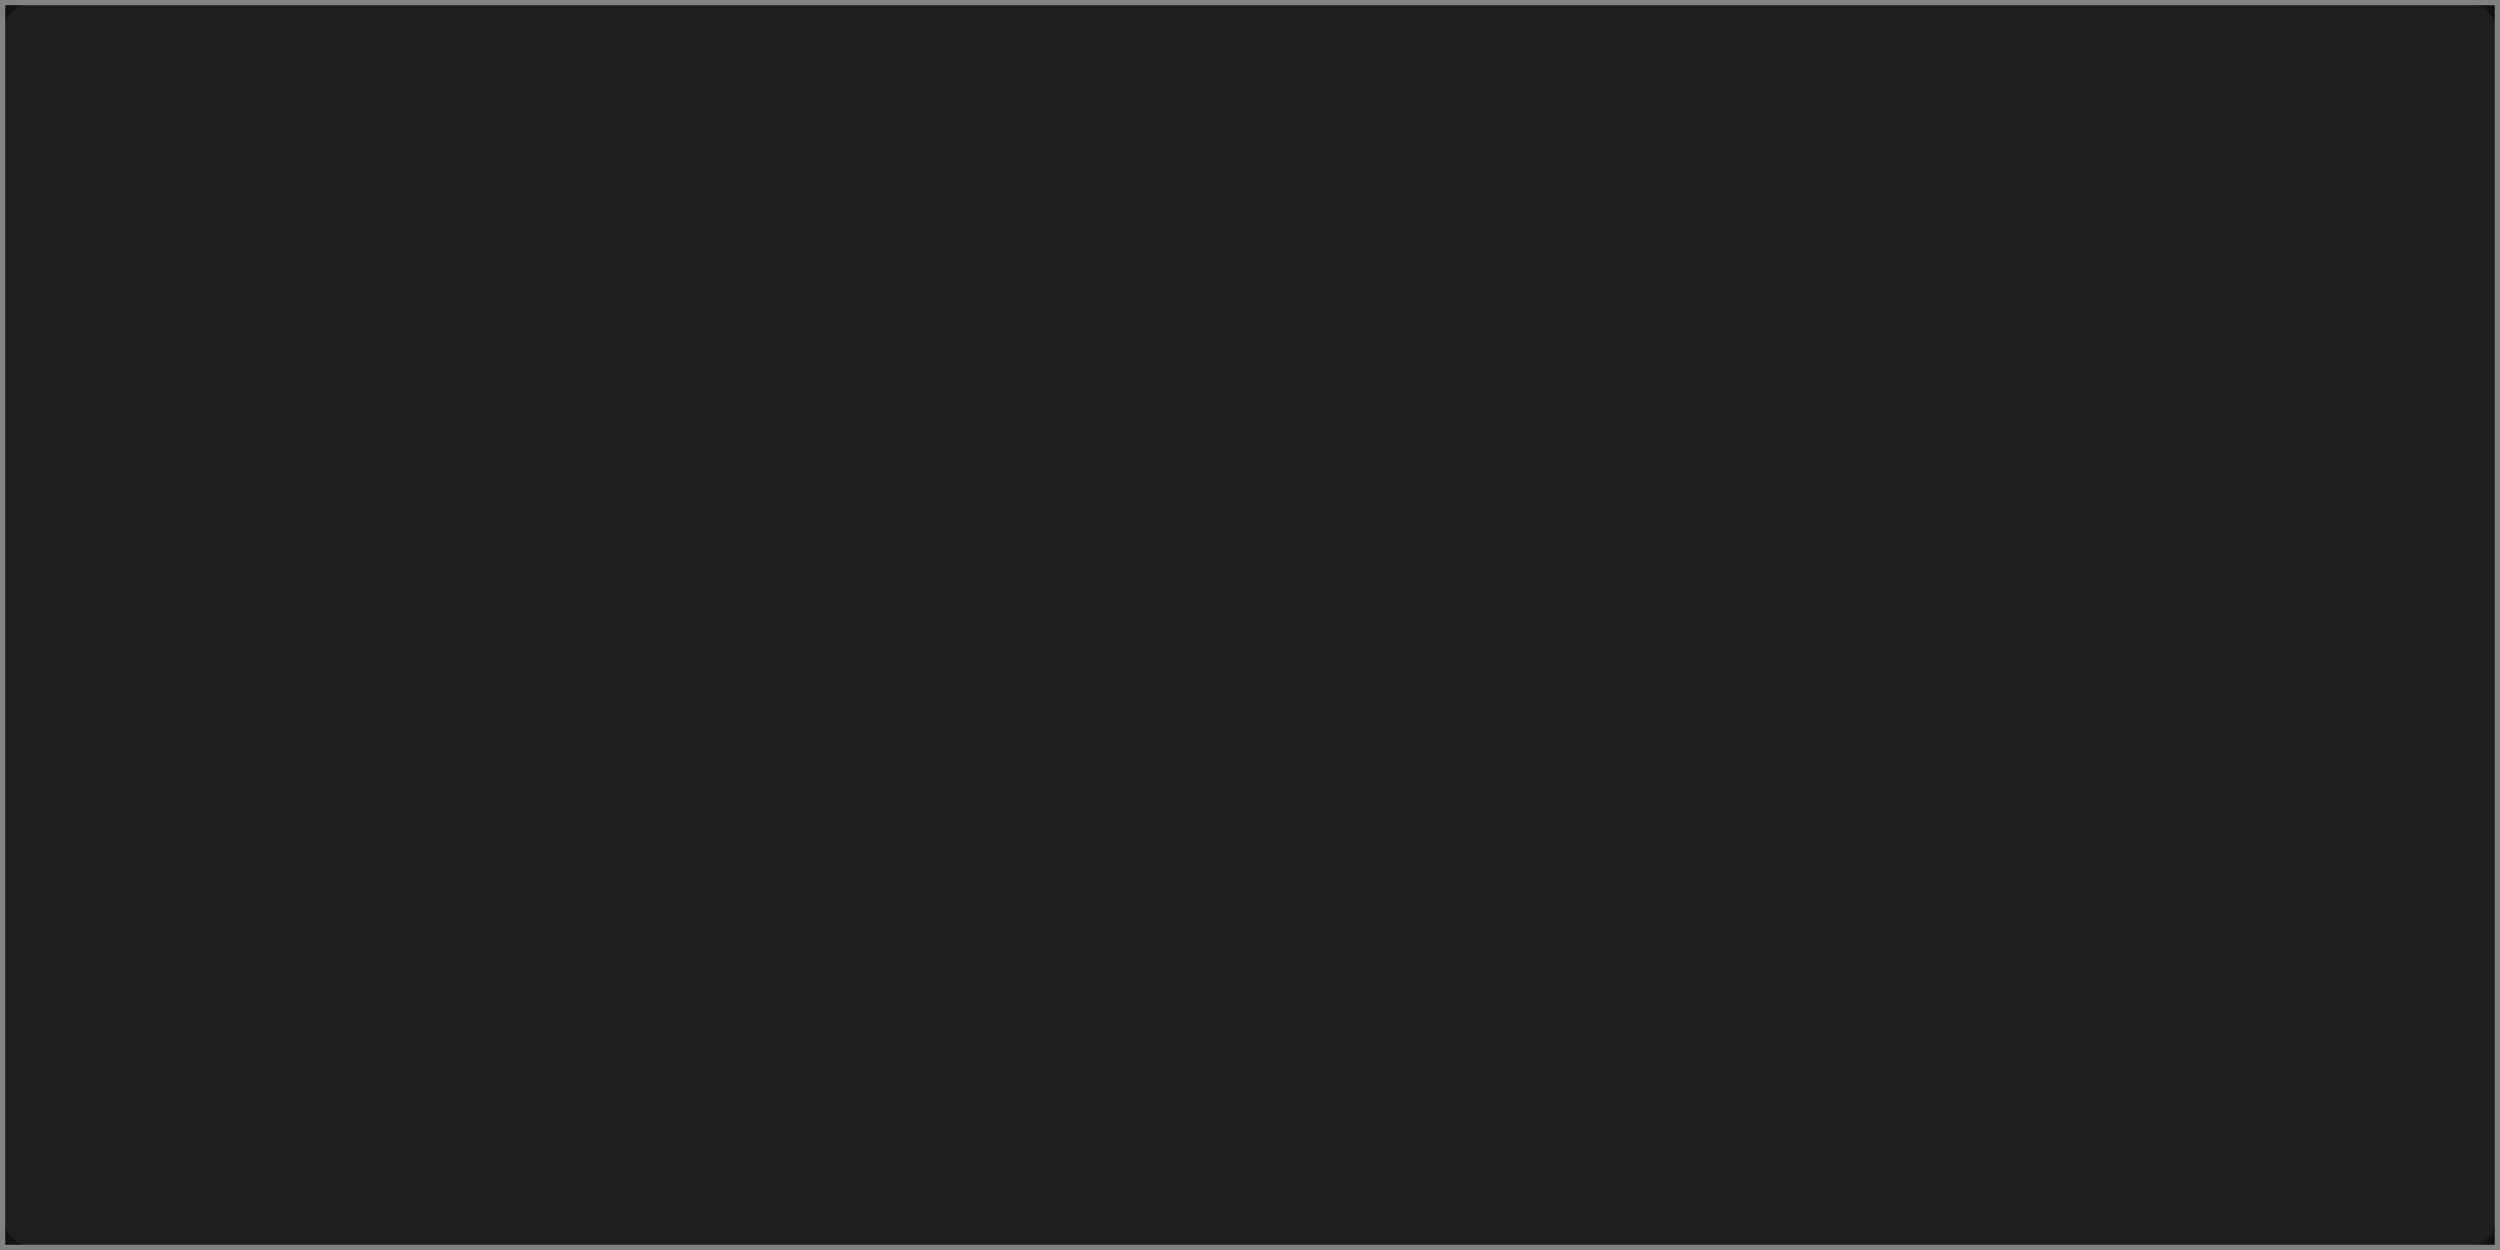
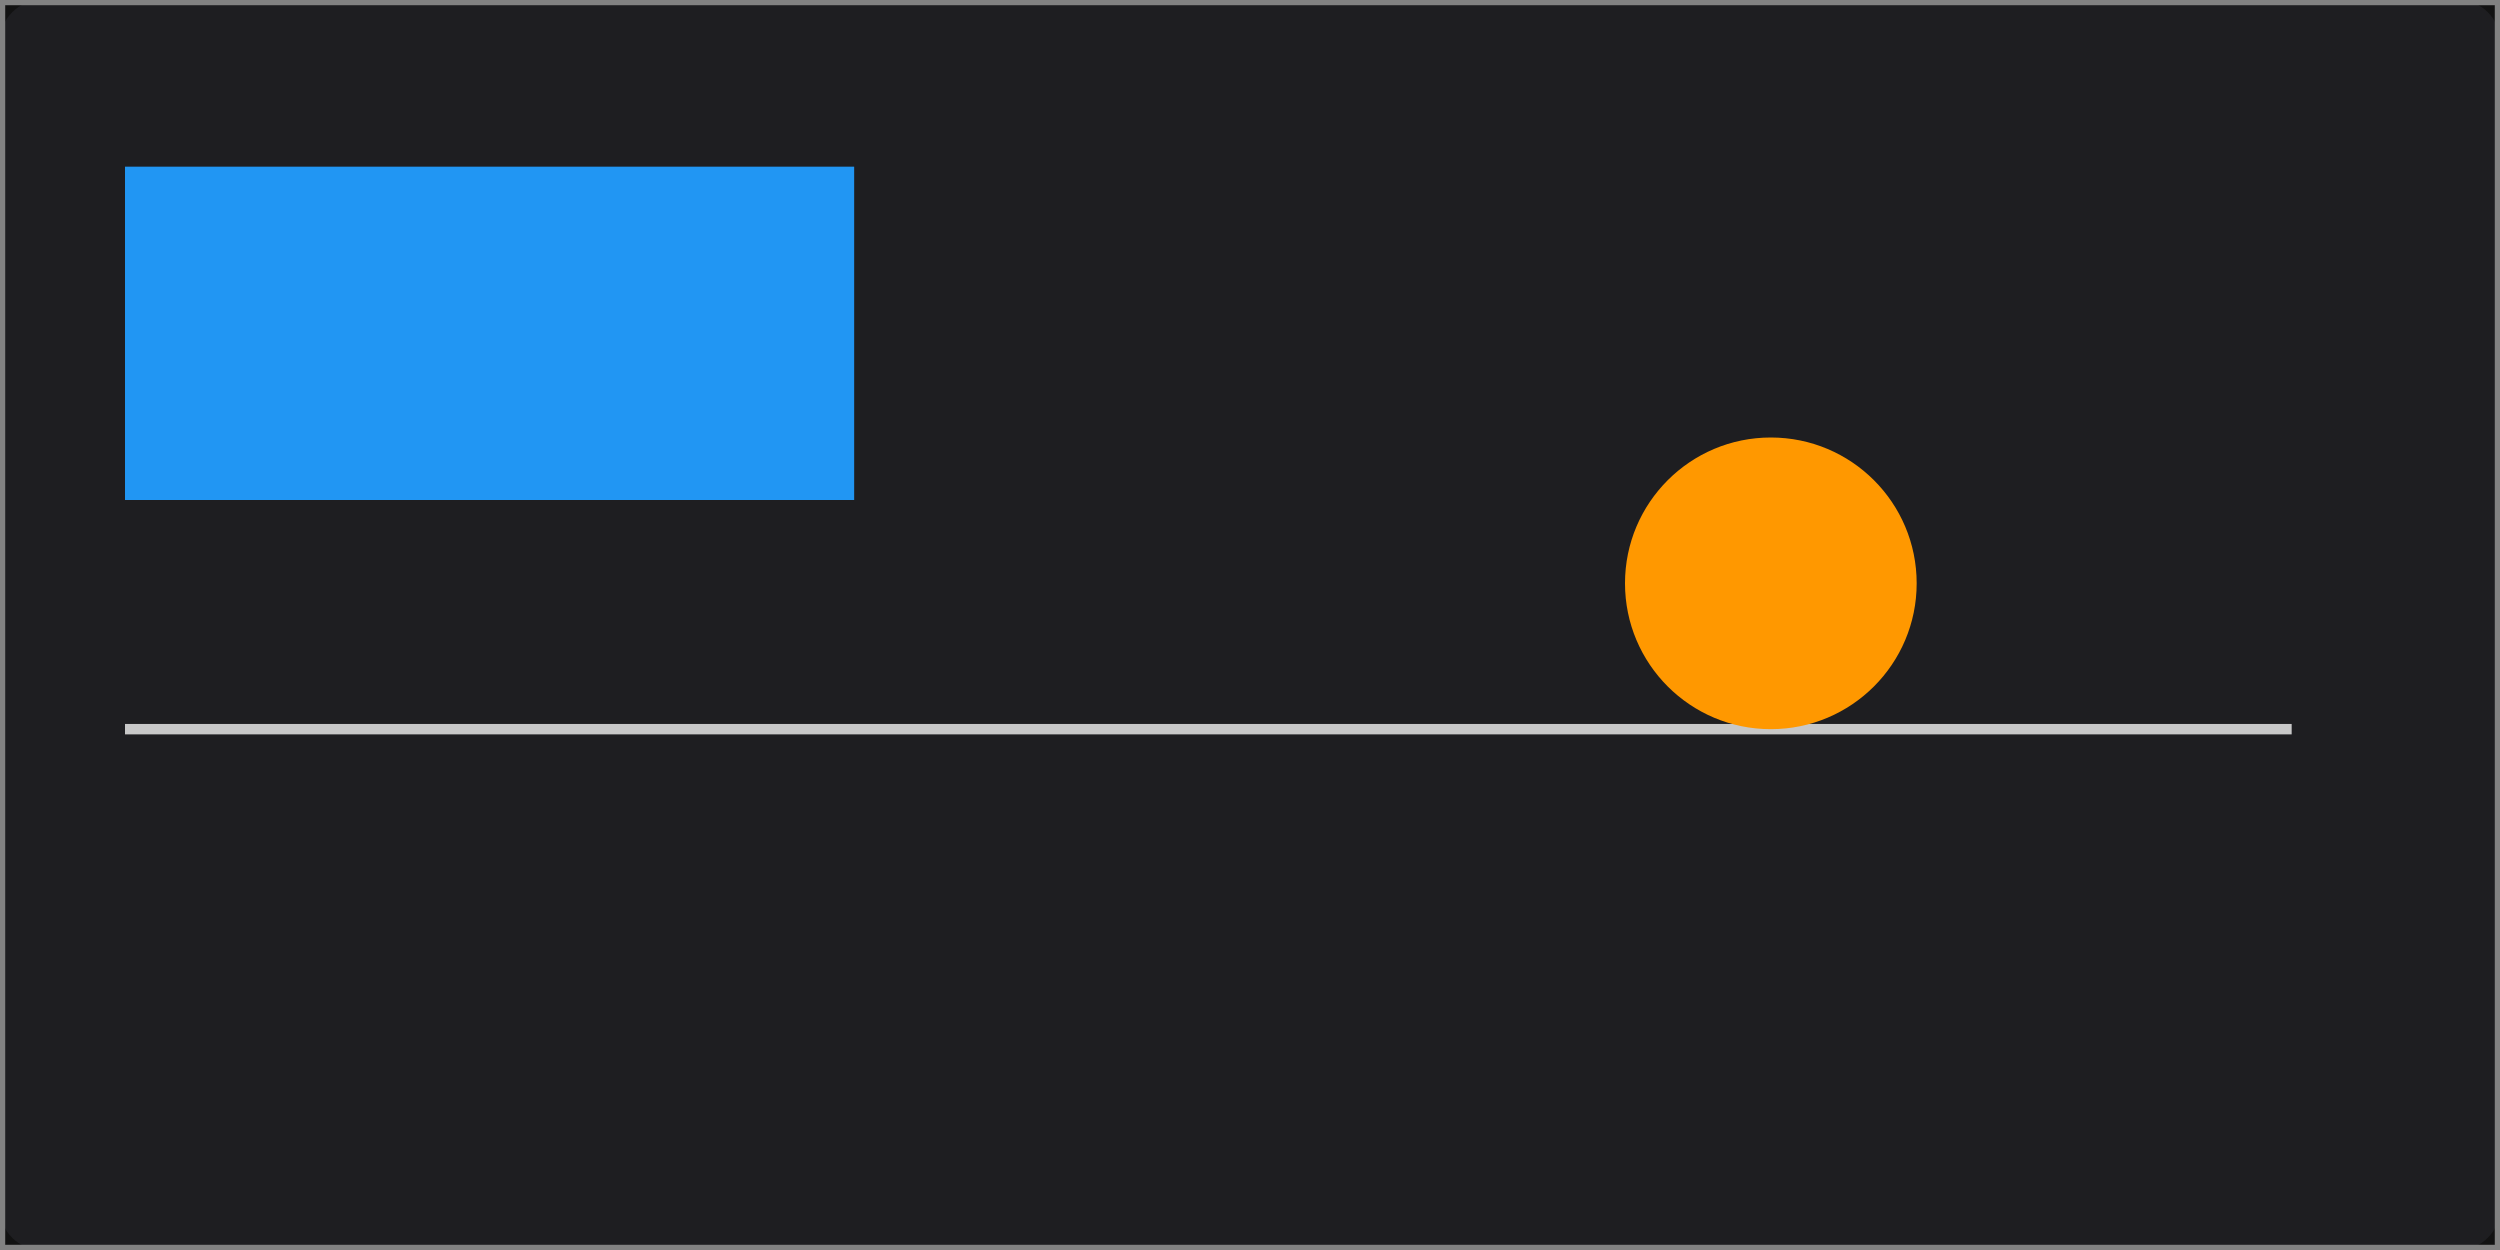
<svg xmlns="http://www.w3.org/2000/svg" width="240" height="120" viewBox="0 0 240 120">
  <rect x="0" y="0" width="240" height="120" fill="rgba(18,18,18,1.00)" />
  <rect x="0" y="0" width="240" height="120" rx="4" ry="4" fill="rgba(30,30,33,1.00)" />
  <rect x="0" y="0" width="240" height="120" fill="none" stroke="rgba(130,130,130,1.00)" stroke-width="1" />
+   <rect x="12" y="16" width="70" height="32" fill="rgba(33,150,243,1.00)" />
+   <line x1="12" y1="70" x2="220" y2="70" stroke="rgba(200,200,200,1.00)" stroke-width="1" />
+   <circle cx="170" cy="56" r="14" fill="rgba(255,152,0,1.00)" />
</svg>
